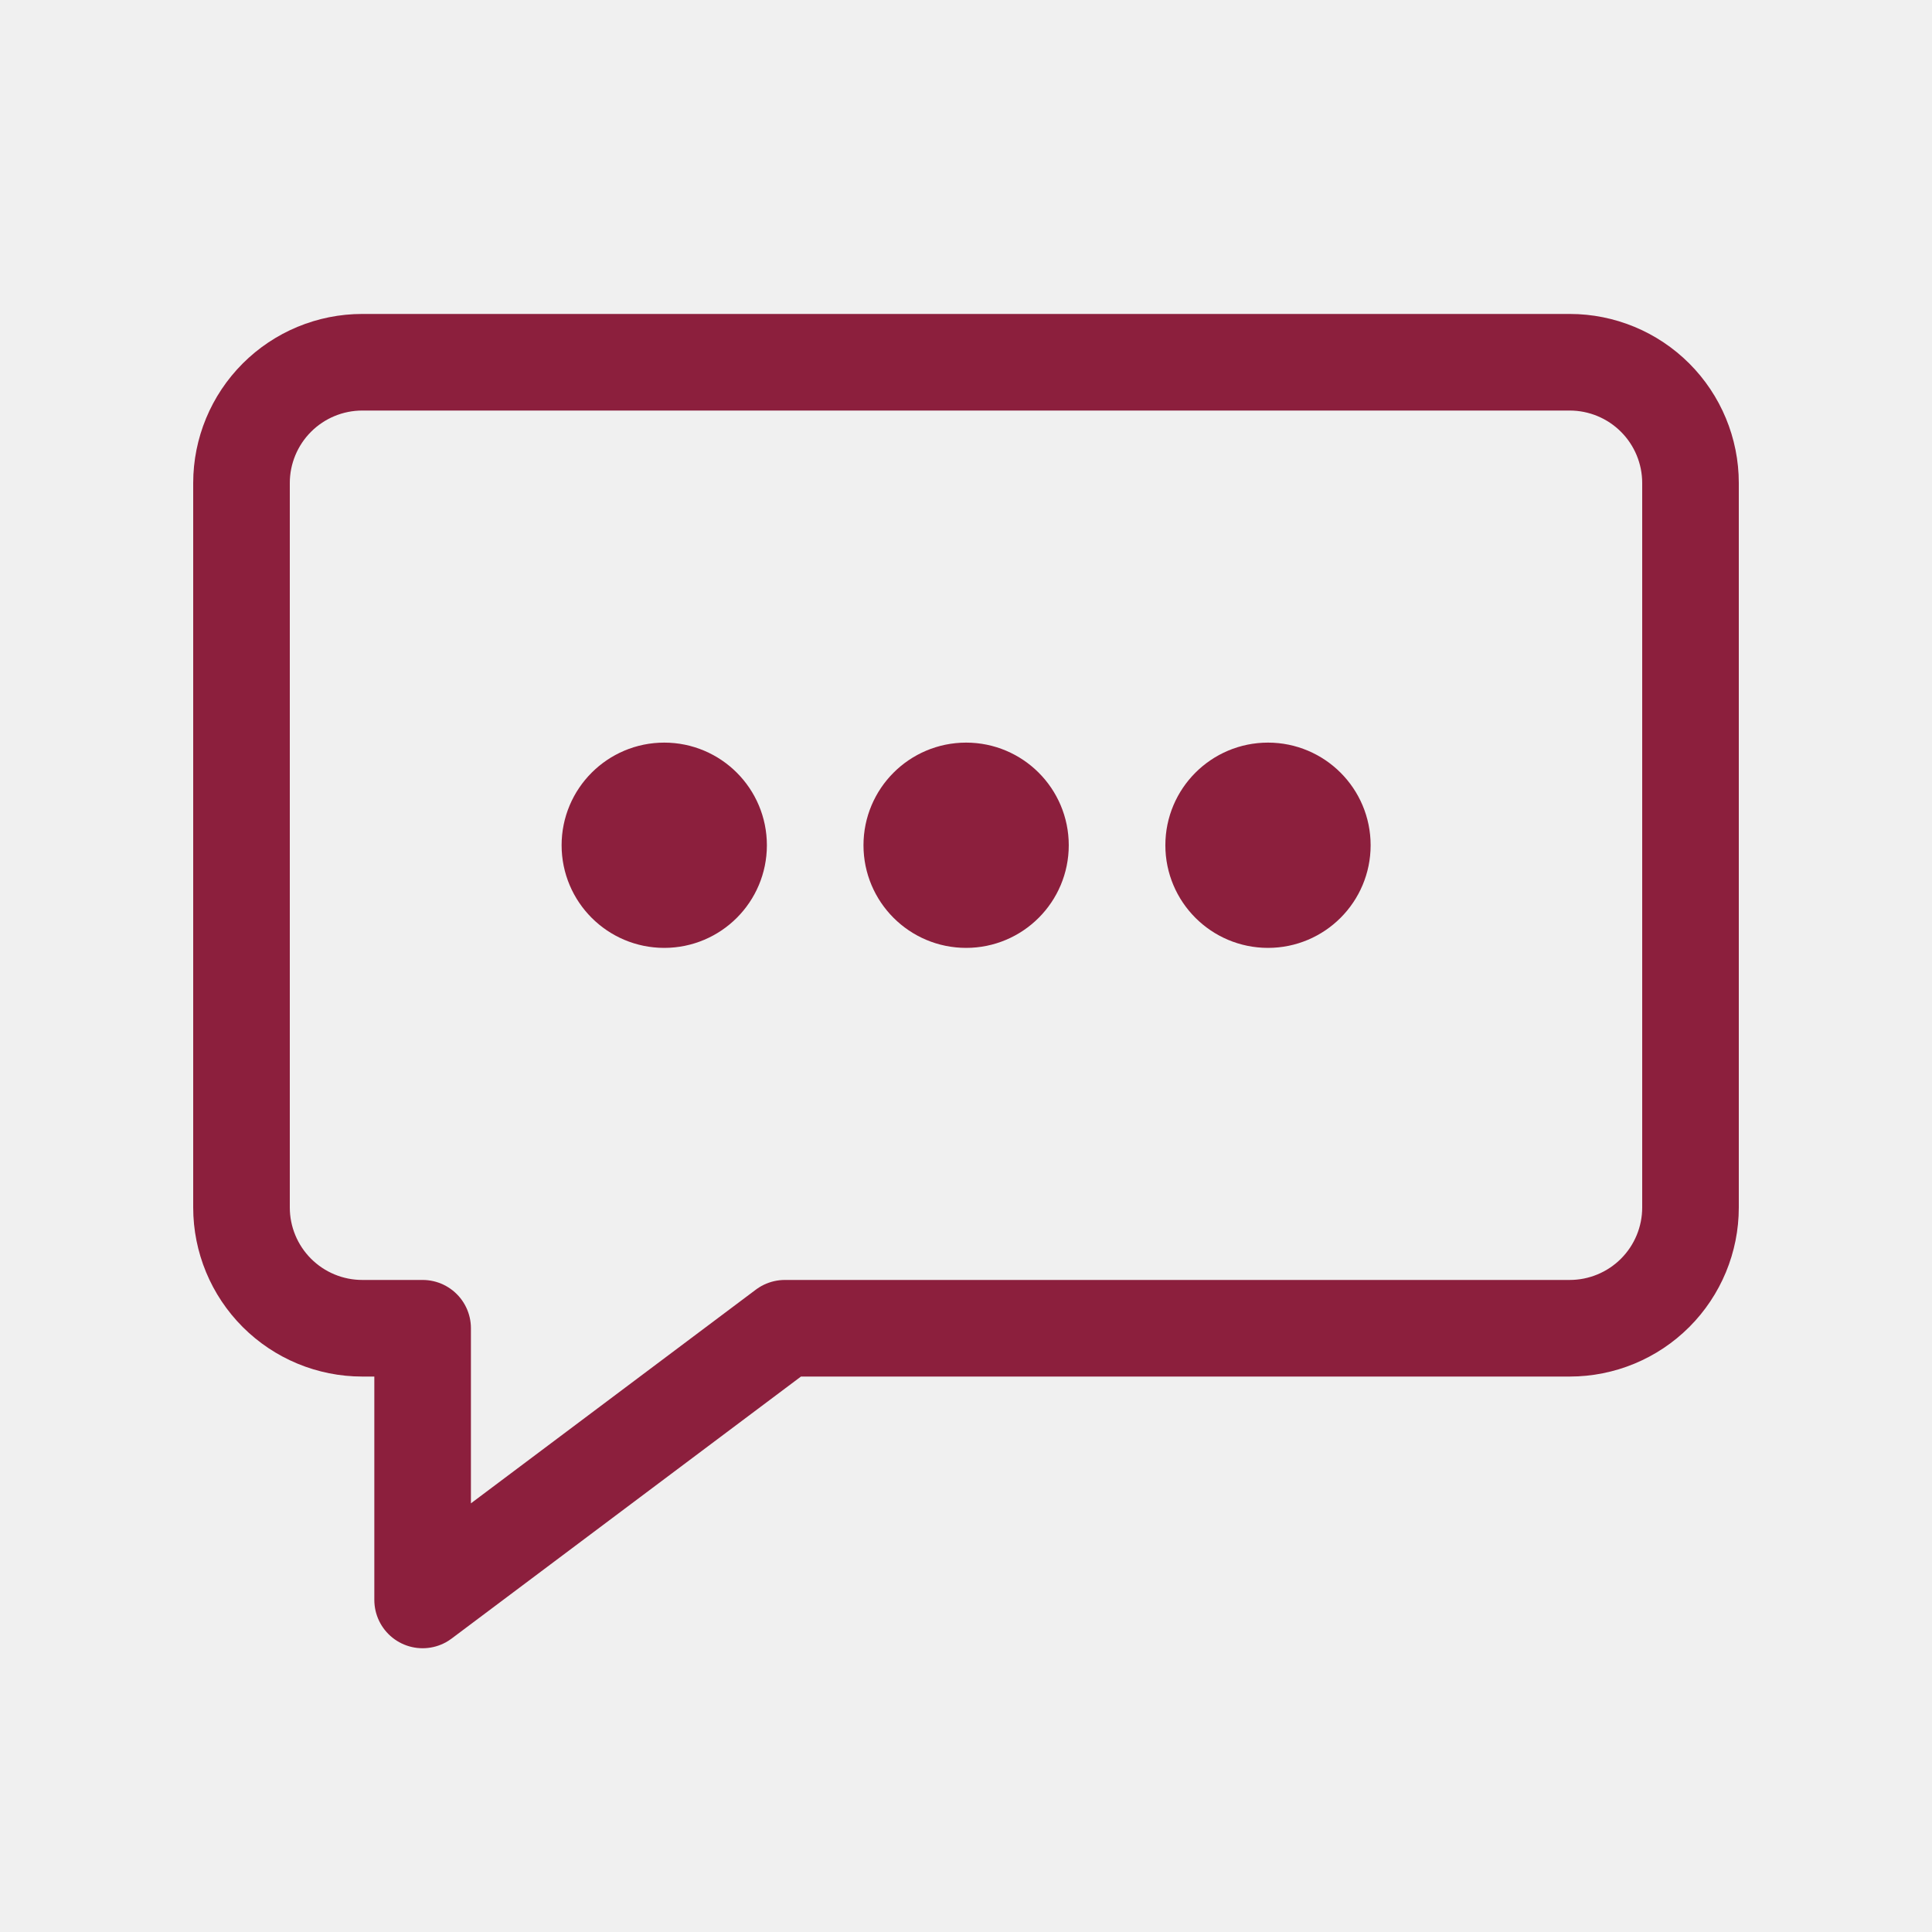
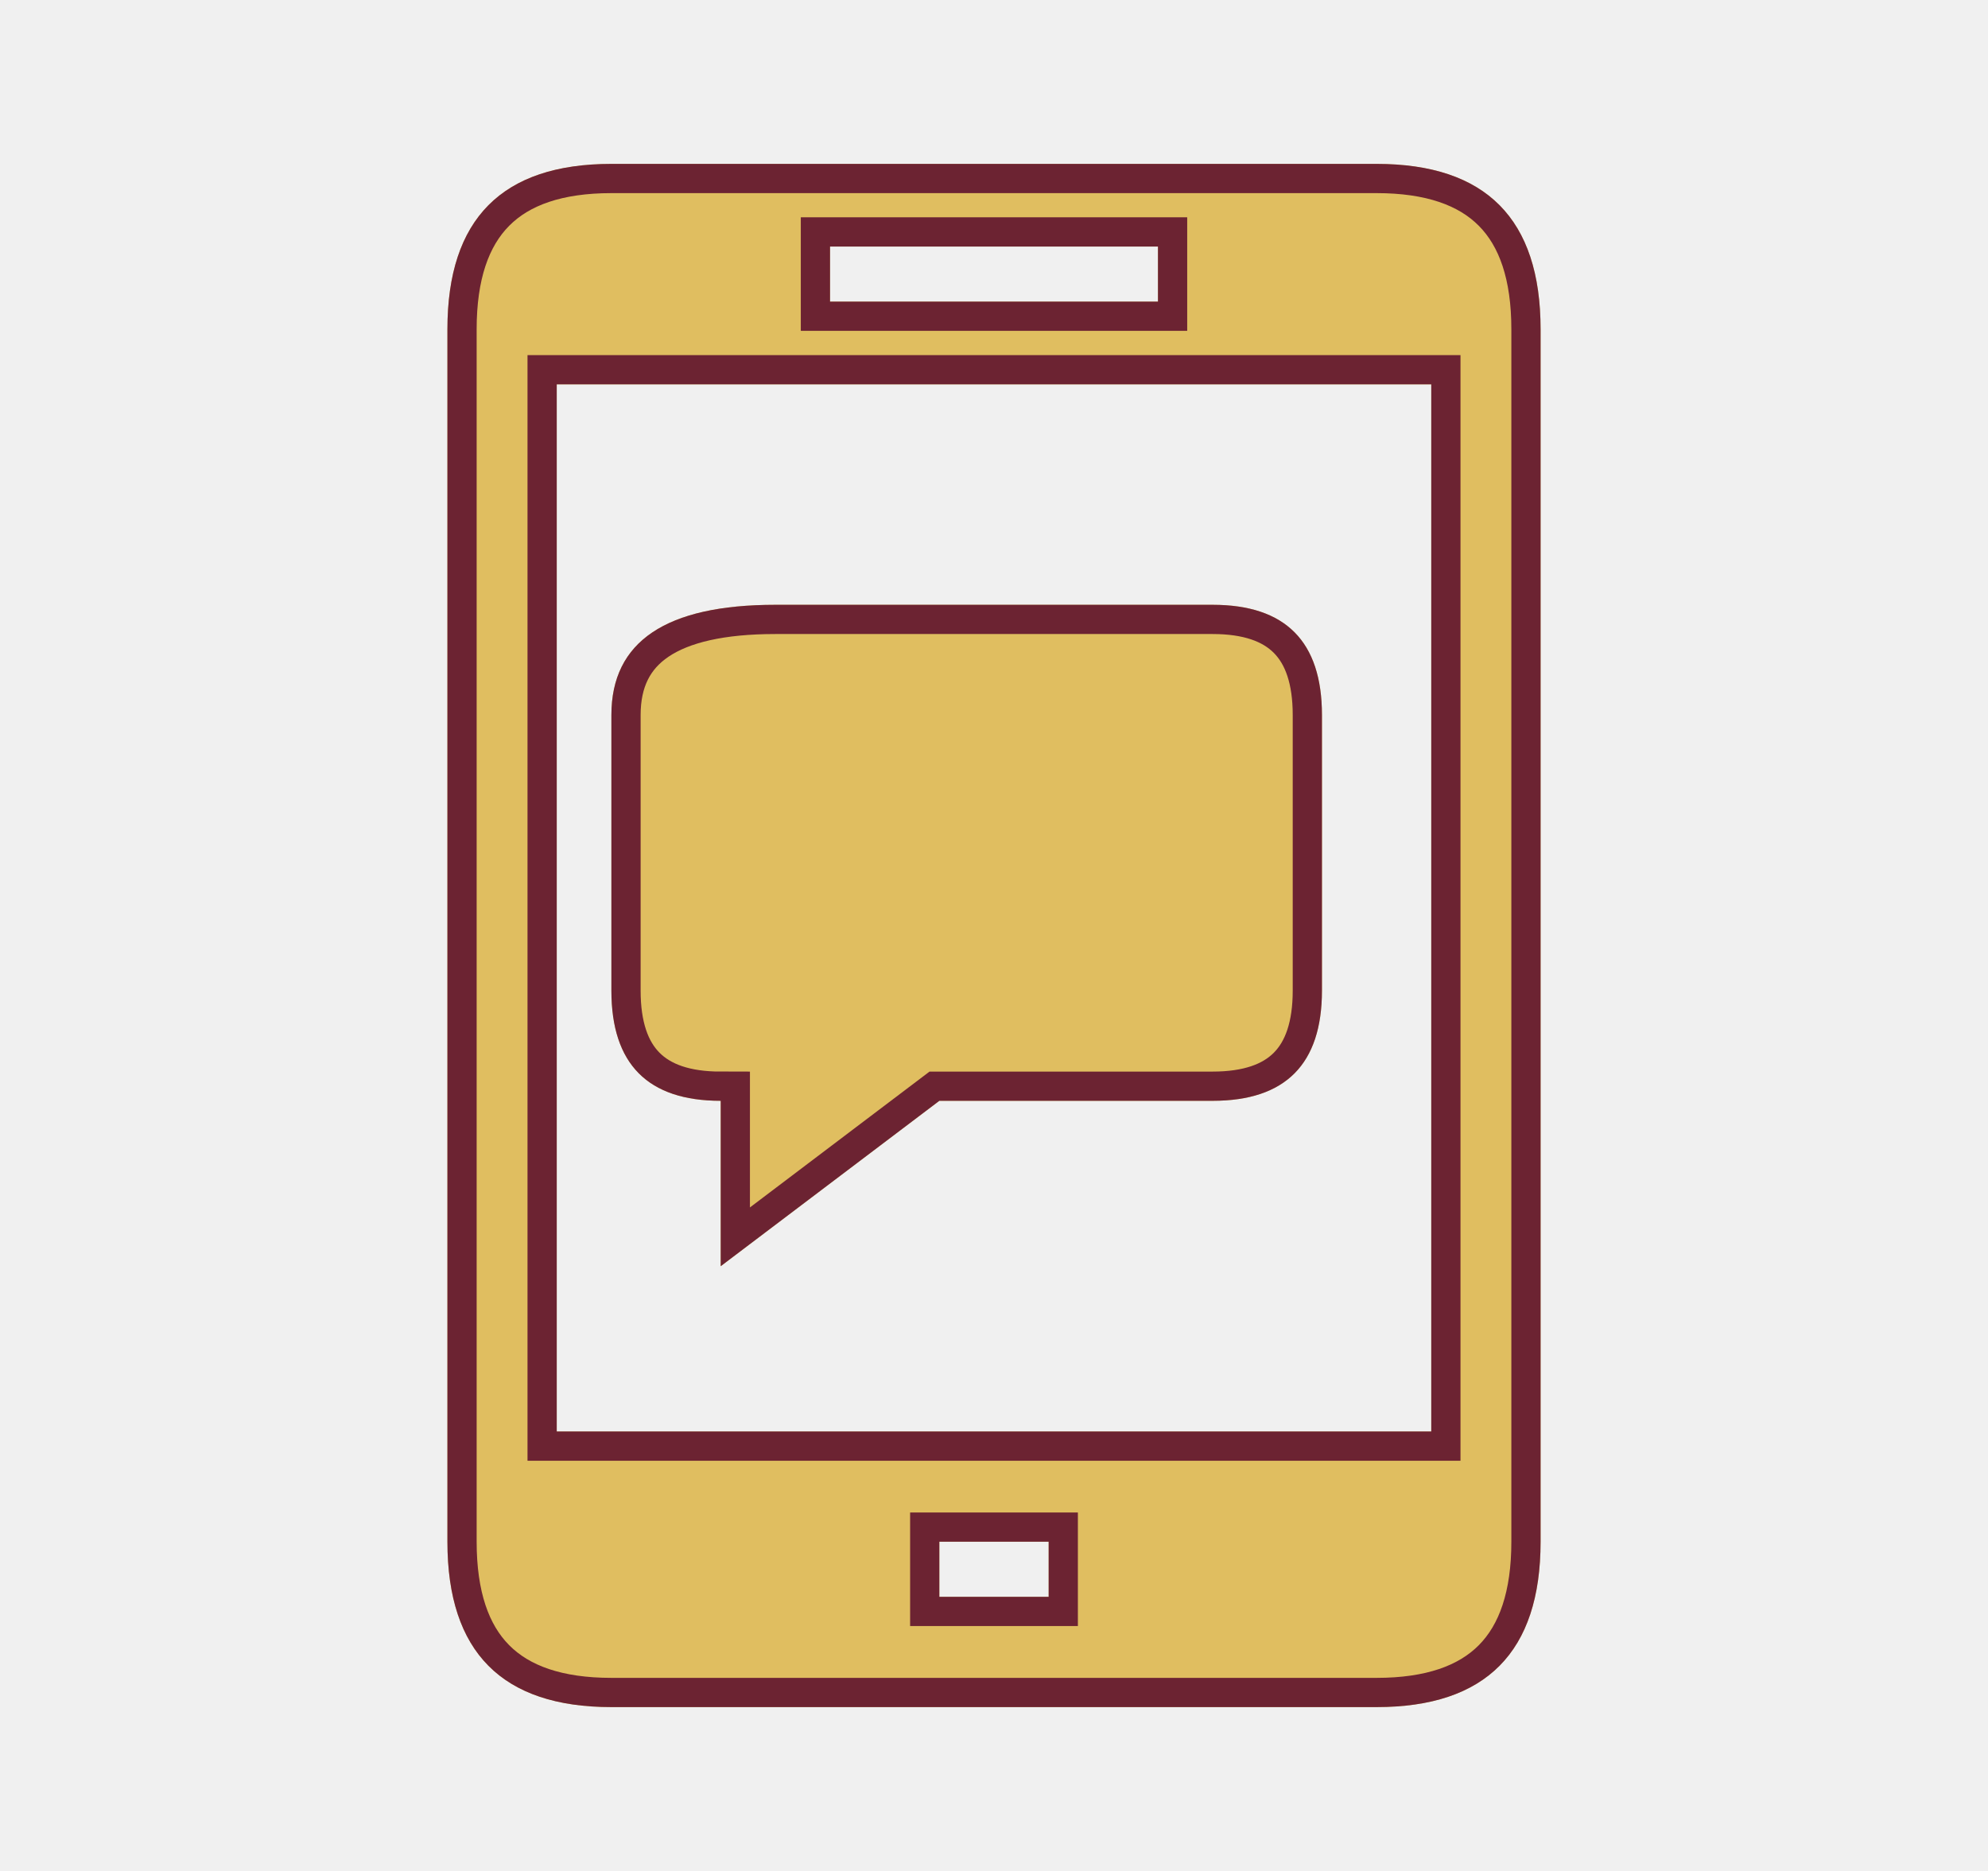
- <svg xmlns="http://www.w3.org/2000/svg" width="32" height="32" viewBox="0 0 32 32" fill="none">
-   <g id="Channel icon">
-     <path id="Vector" d="M6 6H26C26.53 6 27.039 6.211 27.414 6.586C27.789 6.961 28 7.47 28 8V20C28 20.53 27.789 21.039 27.414 21.414C27.039 21.789 26.53 22 26 22H13L7 26.5V22H6C5.47 22 4.961 21.789 4.586 21.414C4.211 21.039 4 20.53 4 20V8C4 7.47 4.211 6.961 4.586 6.586C4.961 6.211 5.47 6 6 6Z" stroke="#8C1F3D" stroke-width="1.6" stroke-linecap="round" stroke-linejoin="round" />
-     <path id="Vector_2" d="M11.002 14.9C11.499 14.9 11.902 14.497 11.902 14C11.902 13.503 11.499 13.1 11.002 13.1C10.505 13.1 10.102 13.503 10.102 14C10.102 14.497 10.505 14.9 11.002 14.9Z" fill="#8C1F3D" stroke="#8C1F3D" stroke-width="1.6" stroke-linecap="round" stroke-linejoin="round" />
-     <path id="Vector_3" d="M16.002 14.9C16.499 14.9 16.902 14.497 16.902 14C16.902 13.503 16.499 13.1 16.002 13.1C15.505 13.1 15.102 13.503 15.102 14C15.102 14.497 15.505 14.9 16.002 14.9Z" fill="#8C1F3D" stroke="#8C1F3D" stroke-width="1.6" stroke-linecap="round" stroke-linejoin="round" />
-     <path id="Vector_4" d="M21.002 14.9C21.499 14.9 21.902 14.497 21.902 14C21.902 13.503 21.499 13.1 21.002 13.1C20.505 13.1 20.102 13.503 20.102 14C20.102 14.497 20.505 14.9 21.002 14.9Z" fill="#8C1F3D" stroke="#8C1F3D" stroke-width="1.6" stroke-linecap="round" stroke-linejoin="round" />
+ <svg xmlns="http://www.w3.org/2000/svg" xmlns:xlink="http://www.w3.org/1999/xlink" preserveAspectRatio="none" overflow="visible" style="display: block;" width="30.916" height="29.097" viewBox="0 0 30.916 29.097" fill="none">
+   <g id="Scroll">
+     <g id="SMS icon">
+       <use xlink:href="#stroke0_0_112" fill="#E0BE60" />
+       <mask id="stroke1_0_112" fill="white">
+         <use xlink:href="#stroke0_0_112" />
+       </mask>
+       <path d="M9.508 2.549H21.408C23.108 2.549 23.958 3.406 23.958 5.12V23.977C23.958 25.692 23.108 26.549 21.408 26.549H9.508C7.808 26.549 6.958 25.692 6.958 23.977V5.12C6.958 3.406 7.808 2.549 9.508 2.549ZM8.658 5.977V22.263H22.258V5.977H8.658ZM12.908 3.834H18.008V4.691H12.908V3.834ZM14.608 23.977H16.308V24.834H14.608V23.977ZM12.058 9.406H18.858C19.991 9.406 20.558 9.977 20.558 11.12V15.406C20.558 16.549 19.991 17.12 18.858 17.12H14.608L11.208 19.692V17.12C10.075 17.12 9.508 16.549 9.508 15.406V11.12C9.508 9.977 10.358 9.406 12.058 9.406Z" stroke-width="0.909" stroke="#6C2332" mask="url(#stroke1_0_112)" />
+     </g>
  </g>
+   <defs>
+     <path id="stroke0_0_112" d="M9.508 2.549H21.408C23.108 2.549 23.958 3.406 23.958 5.12V23.977C23.958 25.692 23.108 26.549 21.408 26.549H9.508C7.808 26.549 6.958 25.692 6.958 23.977V5.12C6.958 3.406 7.808 2.549 9.508 2.549ZM8.658 5.977V22.263H22.258V5.977H8.658ZM12.908 3.834H18.008V4.691H12.908V3.834ZM14.608 23.977H16.308V24.834H14.608V23.977ZM12.058 9.406H18.858C19.991 9.406 20.558 9.977 20.558 11.12V15.406C20.558 16.549 19.991 17.12 18.858 17.12H14.608L11.208 19.692V17.12C10.075 17.12 9.508 16.549 9.508 15.406V11.12C9.508 9.977 10.358 9.406 12.058 9.406Z" fill-rule="evenodd" clip-rule="evenodd" />
+   </defs>
</svg>
